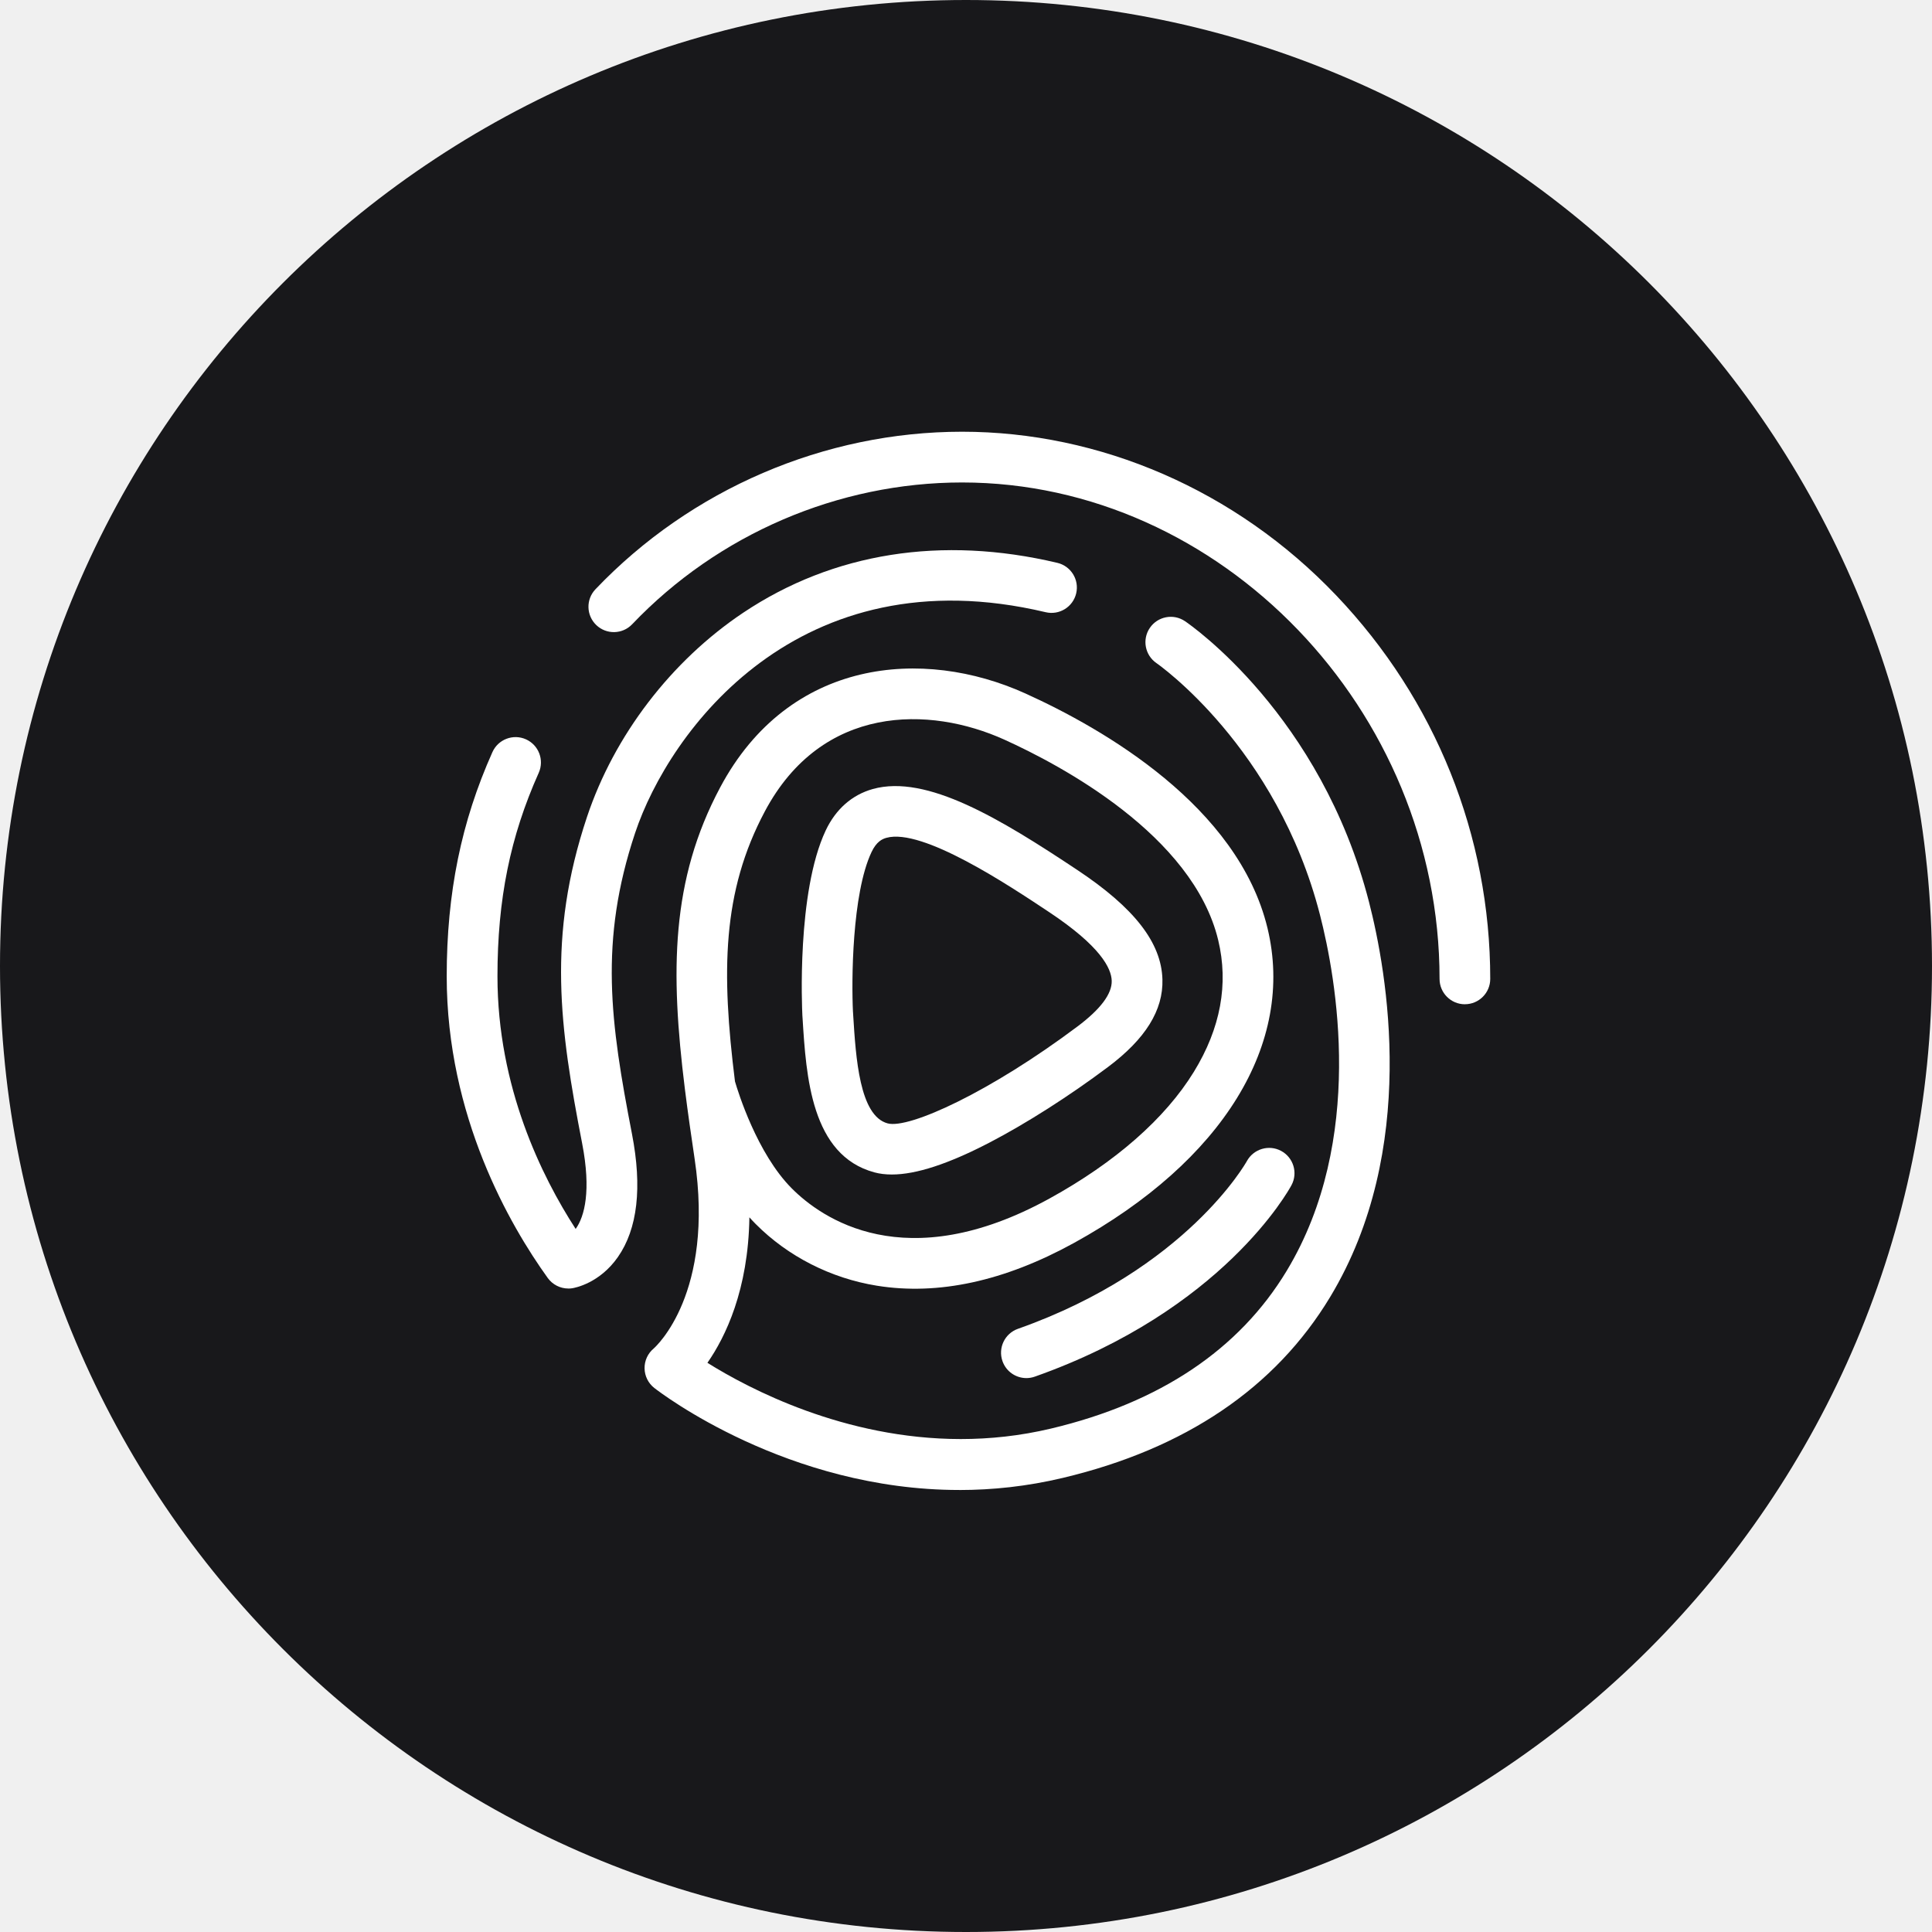
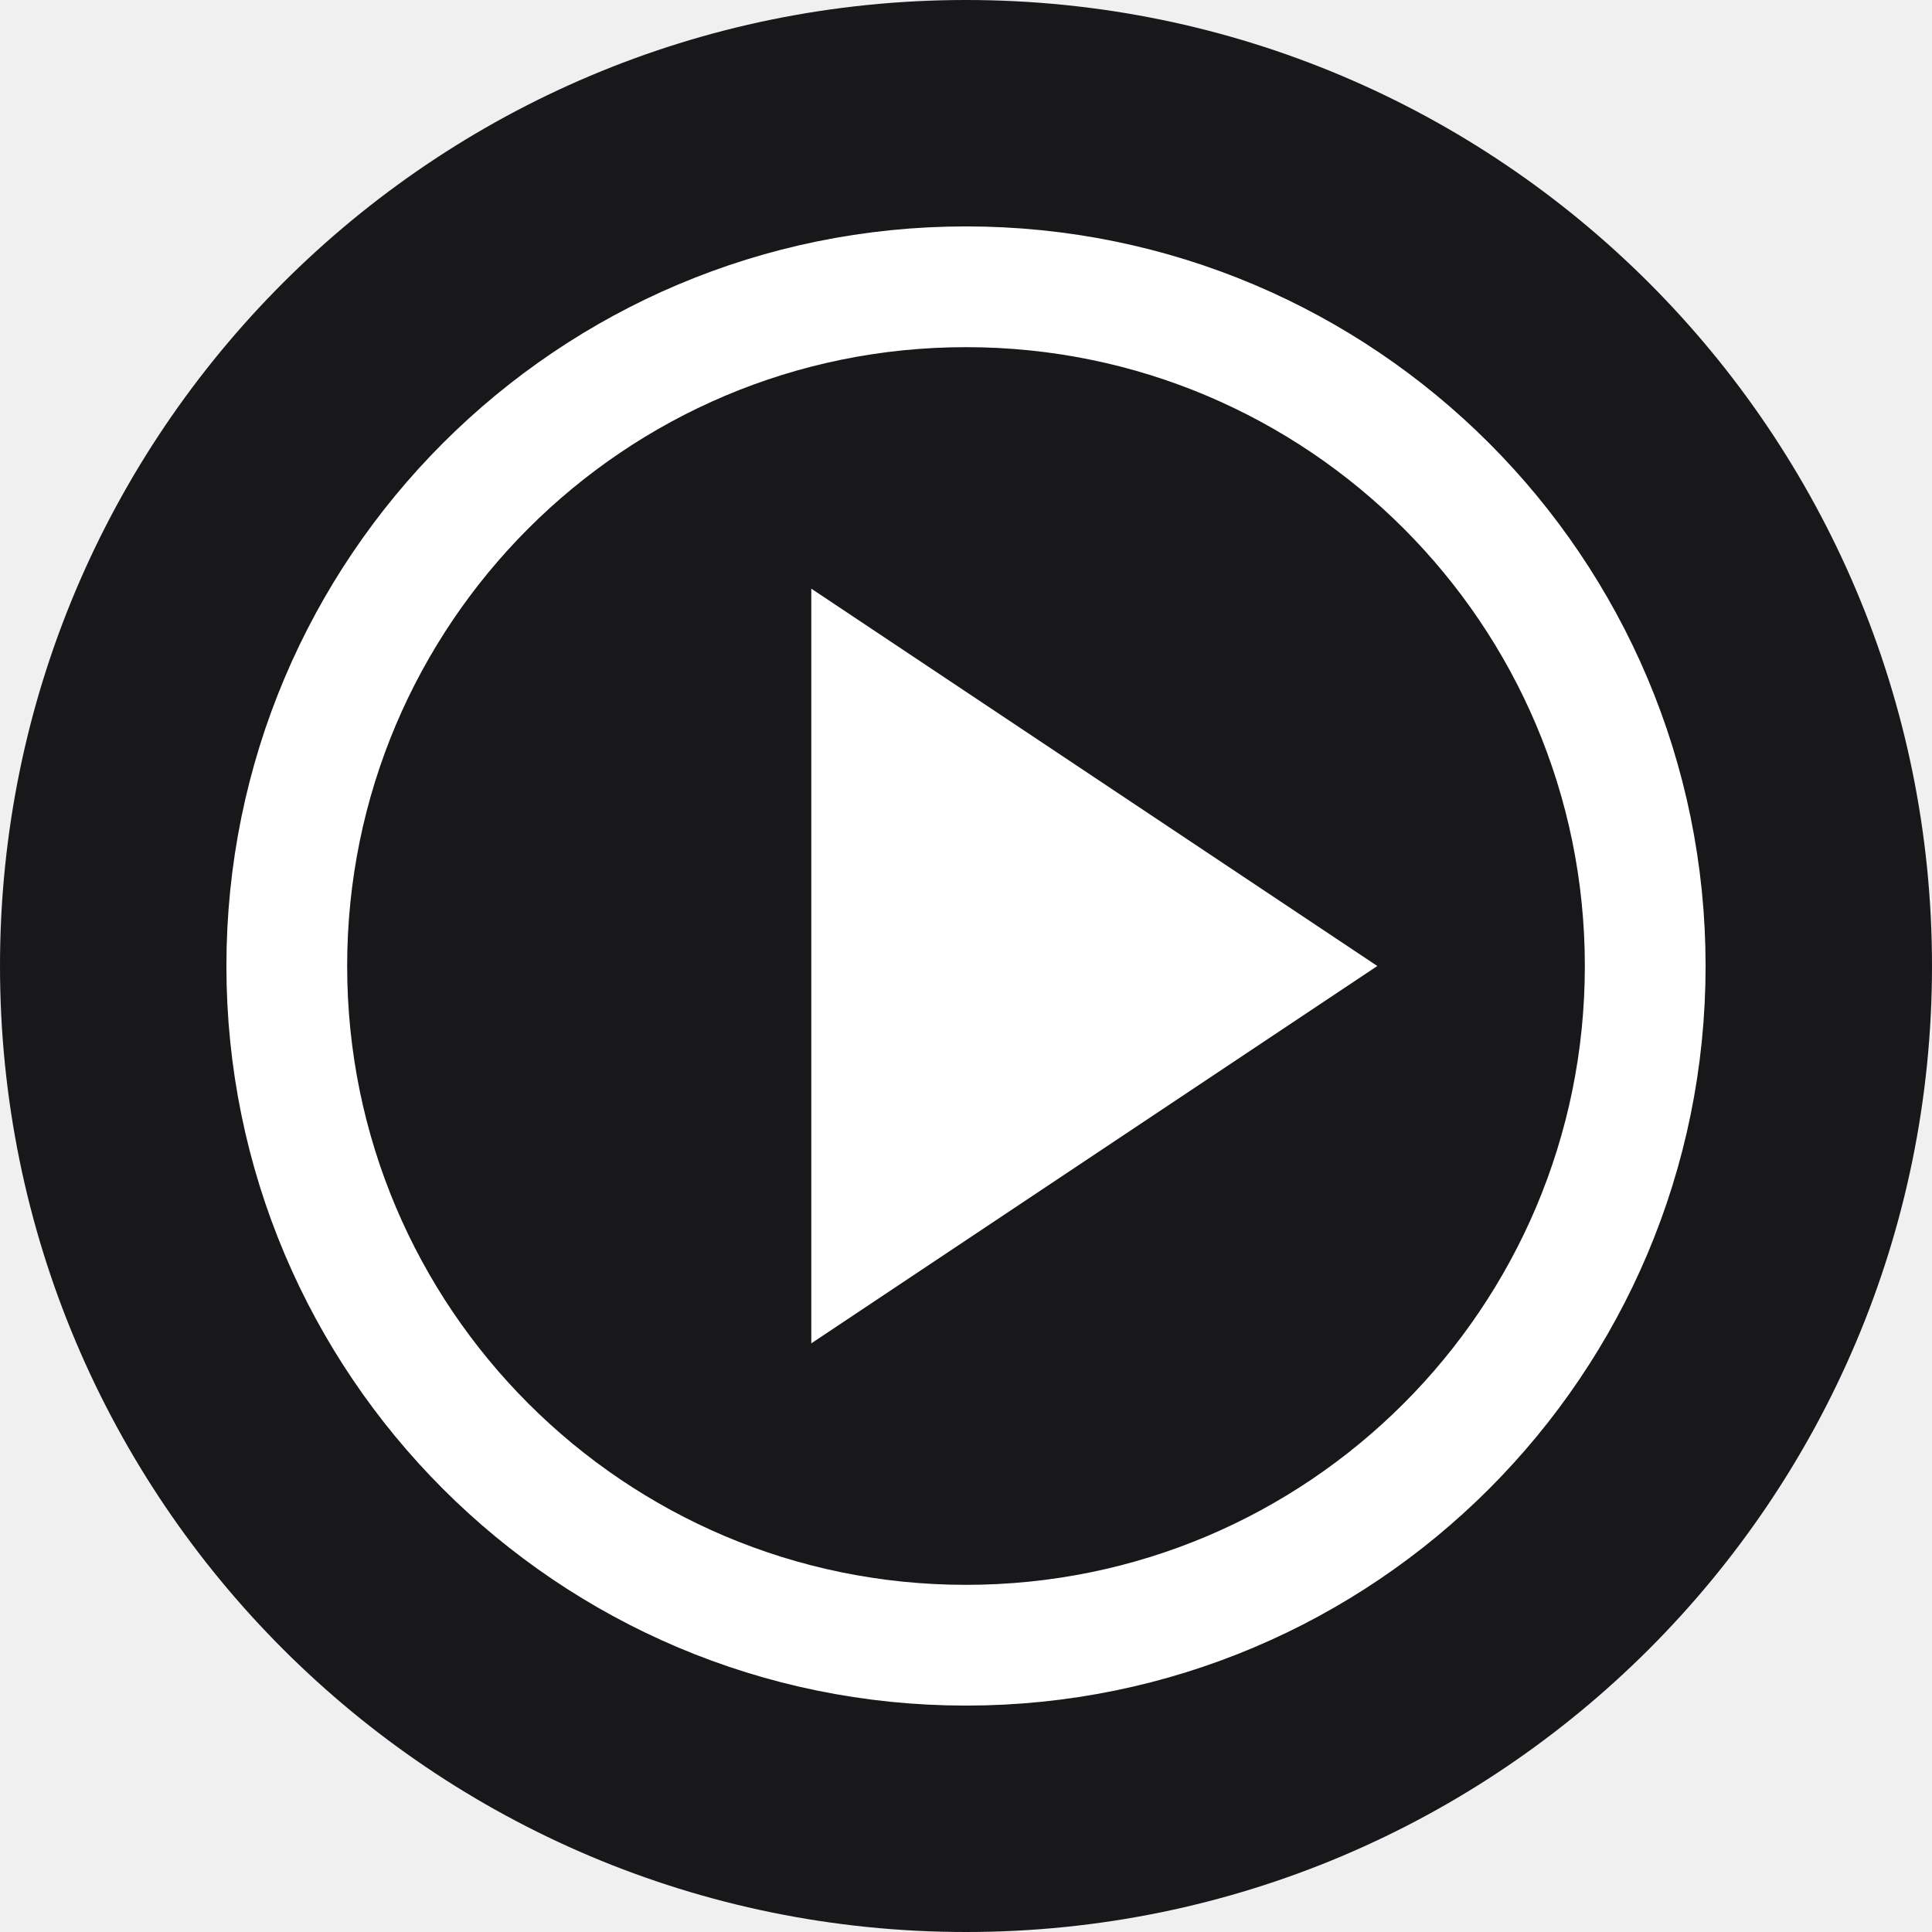
<svg xmlns="http://www.w3.org/2000/svg" viewBox="0 0 512 512">
  <circle cx="256" cy="256" r="256" fill="#18181b" />
-   <g transform="translate(50, 50) scale(0.84)">
-     <path fill="#fff" d="M119.78,346.99c-2.55,0-4.98-1.22-6.5-3.33-11.9-16.56-31.87-50.96-31.87-95.18,0-26.26,4.58-48.73,14.42-70.72,1.8-4.03,6.54-5.84,10.57-4.04,4.03,1.8,5.84,6.54,4.04,10.57-9.01,20.13-13.02,39.93-13.02,64.19,0,34.94,13.97,63.19,24.67,79.71,2.84-3.94,4.93-12.11,2.05-26.96-7.07-36.45-11.11-65.17,1.53-103.03,8.59-25.74,26.56-49.22,49.3-64.43,28.34-18.94,62.6-24.38,99.09-15.72,4.3,1.02,6.96,5.33,5.94,9.63-1.02,4.3-5.33,6.96-9.63,5.94-77.9-18.48-118.79,37.47-129.52,69.64-11.42,34.23-7.81,59.81-1,94.92,3.28,16.91,1.78,29.99-4.45,38.9-5.76,8.24-13.49,9.68-14.36,9.82-.42.07-.84.1-1.26.1Z" />
-     <path fill="#fff" d="M402.64,257.31c-4.42,0-8-3.58-8-8,0-84.9-68.98-156.62-150.64-156.62-39.06,0-76.99,16.31-104.08,44.73-3.05,3.2-8.11,3.32-11.31.27-3.2-3.05-3.32-8.11-.27-11.31,30.09-31.58,72.25-49.7,115.66-49.7s86.33,18.34,118.05,51.65c31.33,32.89,48.58,75.85,48.58,120.97,0,4.42-3.58,8-8,8Z" />
-     <path fill="#fff" d="M243.12,410.55c-54.21,0-94.23-30.63-96.21-32.18-1.91-1.49-3.04-3.76-3.08-6.18-.04-2.42,1.02-4.73,2.87-6.27.72-.63,19.25-17.4,12.92-59.86-1.11-7.45-2.13-14.56-2.99-21.39-.04-.24-.07-.47-.09-.71-4.6-37.02-4.45-65.82,11.15-95.08,21.72-40.74,64-44.24,96.27-29.63,24.54,11.11,67.1,35.51,76.4,74.05,8.76,36.32-14.06,73.44-61.05,99.31-21.93,12.07-42.85,16.61-62.19,13.49-14.5-2.33-28.07-9.24-38.22-19.45-.68-.69-1.35-1.39-2-2.12-.34,22.93-7.57,37.76-13.24,45.9,13.02,8.14,43.16,24.04,79.92,24.05,9.14,0,18.69-.98,28.49-3.31,34.34-8.16,59.36-24.92,74.36-49.79,24.9-41.28,15.62-92.31,10.47-112.33-13.61-52.93-51.18-79.1-51.56-79.36-3.64-2.49-4.59-7.46-2.11-11.11,2.48-3.65,7.44-4.6,11.09-2.13,1.74,1.18,42.89,29.59,58.07,88.62,5.65,21.98,15.77,78.11-12.26,124.58-17.31,28.69-45.69,47.9-84.36,57.09-11.3,2.69-22.24,3.82-32.66,3.82ZM172.37,281.71c.94,3.21,6.93,22.65,17.87,33.66,9.27,9.33,35.76,28.3,81.35,3.22,20.75-11.42,36.5-25.24,45.54-39.97,8.43-13.73,11.01-27.71,7.67-41.57-7.99-33.12-49.83-55.25-67.45-63.22-23.6-10.69-57.55-11.19-75.55,22.58-13.57,25.46-13.75,50.77-9.44,85.31Z" />
-     <path fill="#fff" d="M264.29,375.25c-3.3,0-6.38-2.05-7.54-5.34-1.47-4.17.71-8.74,4.88-10.21,53.12-18.77,72.03-52.55,72.21-52.89,2.11-3.87,6.96-5.32,10.83-3.23s5.34,6.91,3.26,10.8c-.86,1.6-21.64,39.44-80.98,60.41-.88.31-1.78.46-2.67.46Z" />
-     <path fill="#fff" d="M221.84,311.02c-2,0-3.82-.22-5.49-.67-19.98-5.38-21.54-30.35-22.67-48.58l-.07-1.06s0-.06,0-.09c-.08-1.57-1.85-38.61,7.37-58.15,3.18-6.73,8.32-11.24,14.86-13.07,16.99-4.73,40.24,9.4,64.57,25.58,17.95,11.94,26.47,22.89,26.8,34.48.28,9.73-5.34,18.78-17.18,27.65-12.2,9.15-25.84,17.84-37.42,23.86-12.96,6.73-23.11,10.05-30.77,10.05ZM209.59,259.75l.06,1.02c.83,13.39,1.98,31.73,10.86,34.12,6.81,1.83,32.5-10.02,59.92-30.59,7.27-5.45,10.9-10.3,10.78-14.4-.11-3.97-3.61-10.94-19.66-21.61-13.01-8.65-40.08-26.65-51.42-23.49-1.38.38-3.15,1.24-4.69,4.48-6.22,13.17-6.34,40.84-5.86,50.46Z" />
-   </g>
+   <circle cx="256" cy="256" r="180" fill="none" stroke="#fff" stroke-width="32" />
+   <polygon points="215,156 215,356 365,256" fill="#fff" />
</svg>
